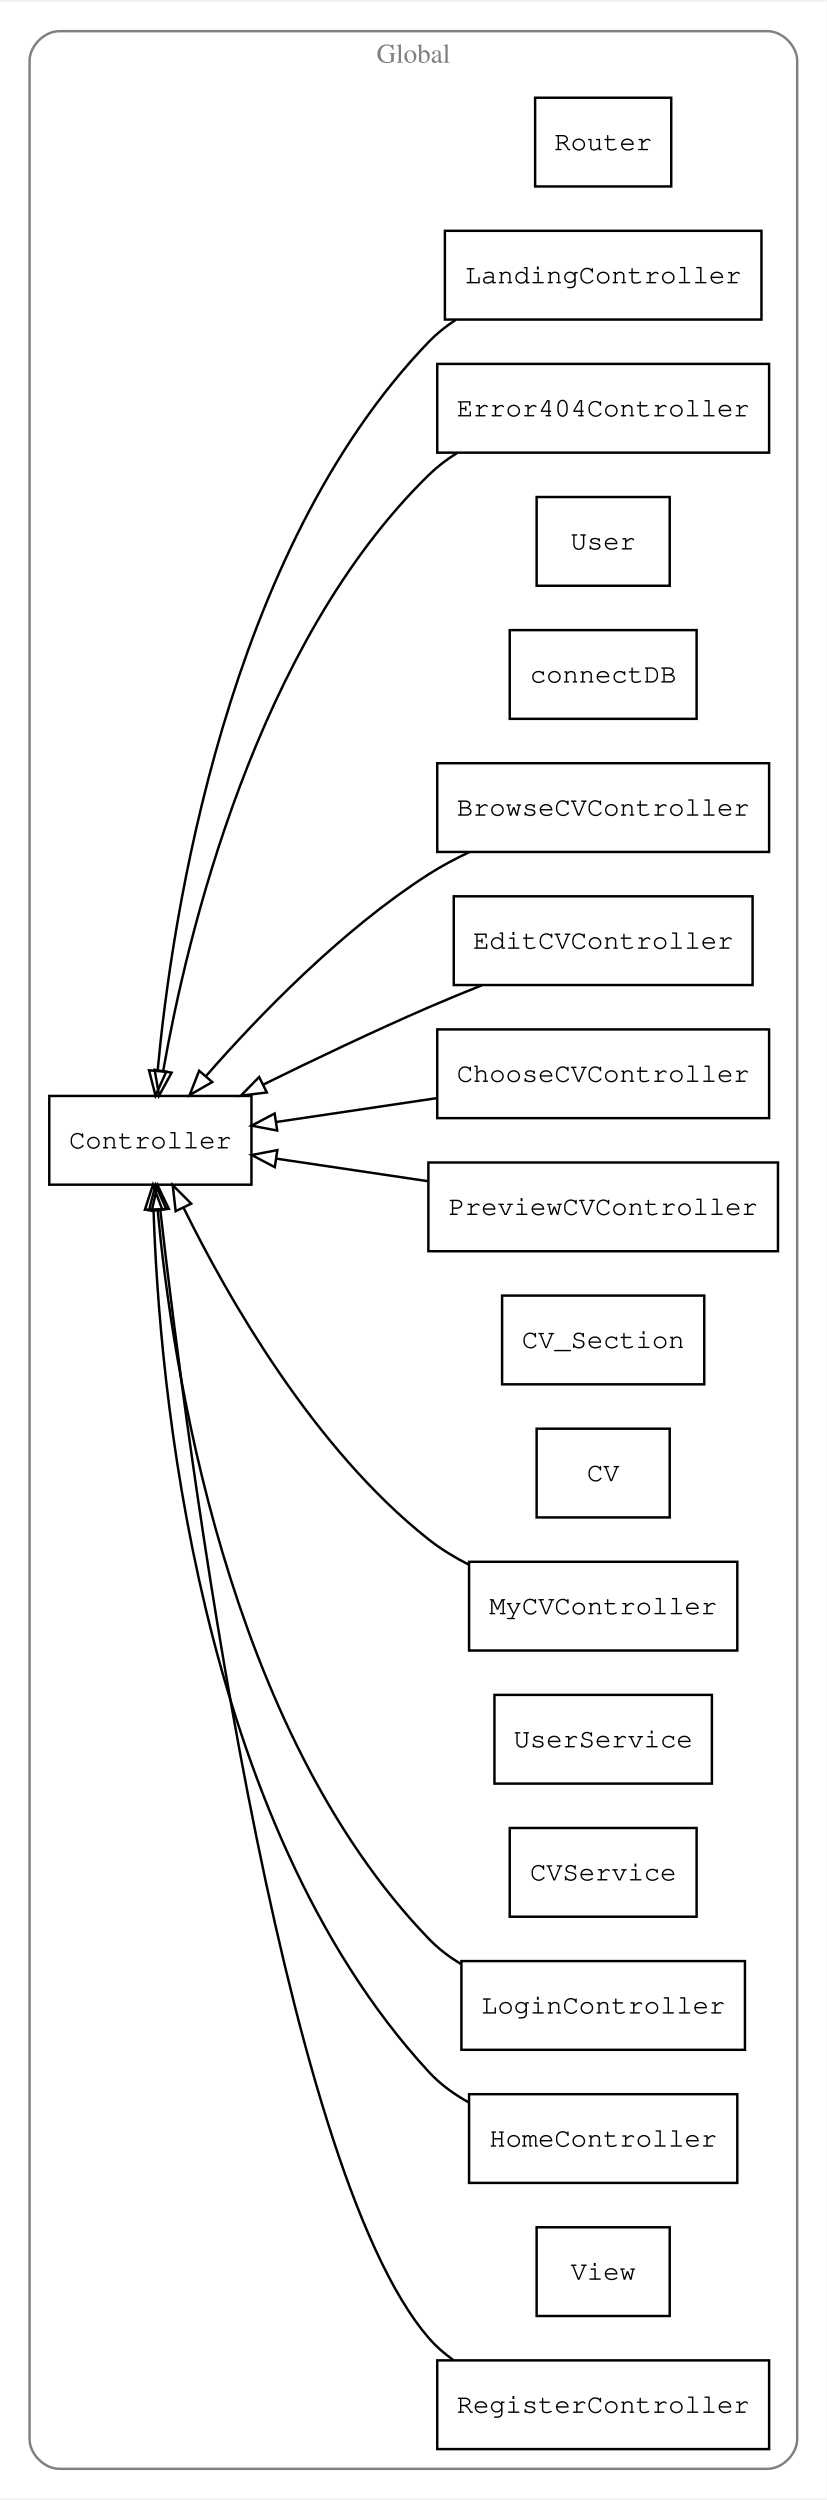
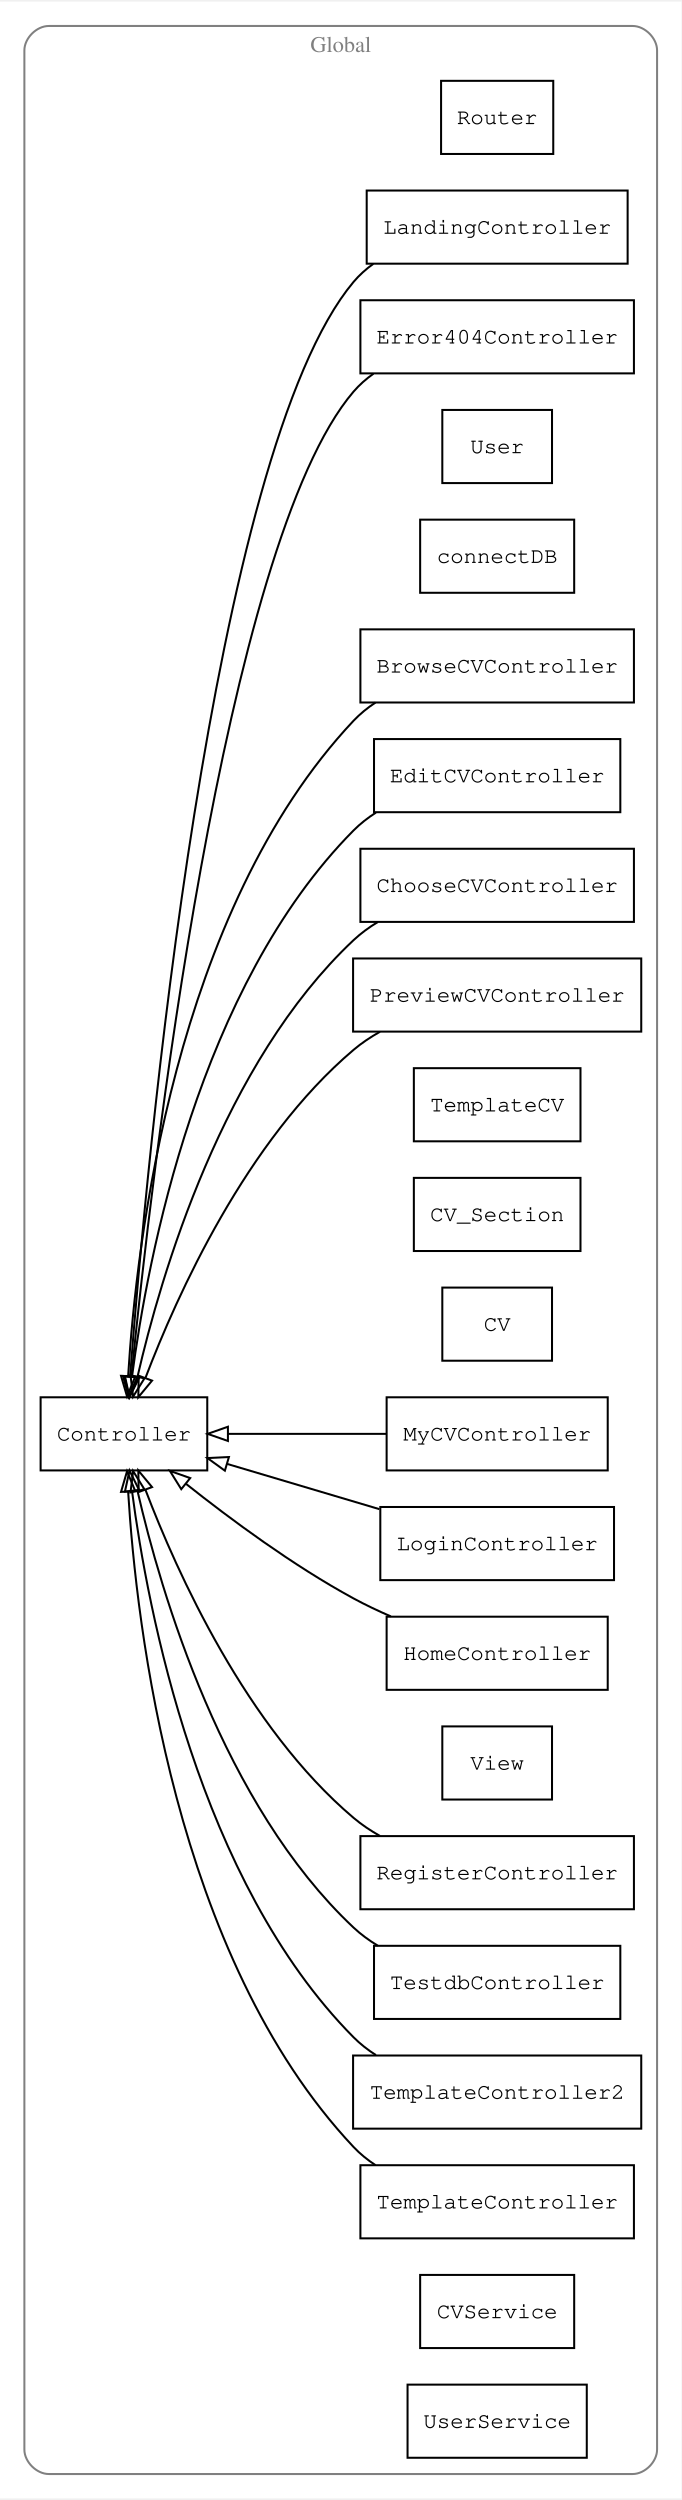
- <svg xmlns="http://www.w3.org/2000/svg" width="335pt" height="1013pt" viewBox="0.00 0.00 335.43 1013.00">
-   <g id="graph0" class="graph" transform="scale(1 1) rotate(0) translate(4 1009)">
-     <polygon fill="white" stroke="transparent" points="-4,4 -4,-1009 331.43,-1009 331.43,4 -4,4" />
+ <svg xmlns="http://www.w3.org/2000/svg" width="335pt" height="1229pt" viewBox="0.00 0.00 335.43 1229.00">
+   <g id="graph0" class="graph" transform="scale(1 1) rotate(0) translate(4 1225)">
+     <polygon fill="white" stroke="transparent" points="-4,4 -4,-1225 331.43,-1225 331.43,4 -4,4" />
    <g id="clust1" class="cluster">
-       <path fill="none" stroke="gray" d="M20,-8C20,-8 307.43,-8 307.43,-8 313.43,-8 319.43,-14 319.43,-20 319.43,-20 319.43,-985 319.43,-985 319.43,-991 313.43,-997 307.43,-997 307.43,-997 20,-997 20,-997 14,-997 8,-991 8,-985 8,-985 8,-20 8,-20 8,-14 14,-8 20,-8" />
-       <text text-anchor="middle" x="163.72" y="-984.2" font-family="Times,serif" font-size="11.00" fill="gray">Global</text>
+       <path fill="none" stroke="gray" d="M20,-8C20,-8 307.43,-8 307.43,-8 313.43,-8 319.43,-14 319.43,-20 319.43,-20 319.43,-1201 319.43,-1201 319.43,-1207 313.43,-1213 307.43,-1213 307.43,-1213 20,-1213 20,-1213 14,-1213 8,-1207 8,-1201 8,-1201 8,-20 8,-20 8,-14 14,-8 20,-8" />
+       <text text-anchor="middle" x="163.72" y="-1200.2" font-family="Times,serif" font-size="11.00" fill="gray">Global</text>
    </g>
    <g id="node1" class="node">
-       <polygon fill="none" stroke="black" points="268.33,-970 213.11,-970 213.11,-934 268.33,-934 268.33,-970" />
-       <text text-anchor="middle" x="240.72" y="-948.7" font-family="Courier,monospace" font-size="11.00">Router</text>
+       <polygon fill="none" stroke="black" points="268.33,-1186 213.11,-1186 213.11,-1150 268.33,-1150 268.33,-1186" />
+       <text text-anchor="middle" x="240.72" y="-1164.7" font-family="Courier,monospace" font-size="11.00">Router</text>
    </g>
    <g id="node2" class="node">
-       <polygon fill="none" stroke="black" points="304.94,-916 176.5,-916 176.5,-880 304.94,-880 304.94,-916" />
-       <text text-anchor="middle" x="240.72" y="-894.7" font-family="Courier,monospace" font-size="11.00">LandingController</text>
+       <polygon fill="none" stroke="black" points="304.94,-1132 176.5,-1132 176.5,-1096 304.94,-1096 304.94,-1132" />
+       <text text-anchor="middle" x="240.72" y="-1110.7" font-family="Courier,monospace" font-size="11.00">LandingController</text>
+     </g>
+     <g id="node17" class="node">
+       <polygon fill="none" stroke="black" points="98.02,-538 15.99,-538 15.99,-502 98.02,-502 98.02,-538" />
+       <text text-anchor="middle" x="57.01" y="-516.7" font-family="Courier,monospace" font-size="11.00">Controller</text>
+     </g>
+     <g id="edge1" class="edge">
+       <path fill="none" stroke="black" d="M179.77,-1095.93C176.16,-1093.34 172.85,-1090.38 170.01,-1087 99.77,-1003.29 67.97,-651.57 60.05,-548.5" />
+       <polygon fill="none" stroke="black" points="63.52,-547.95 59.28,-538.25 56.54,-548.48 63.52,-547.95" />
+     </g>
+     <g id="node3" class="node">
+       <polygon fill="none" stroke="black" points="308.04,-1078 173.4,-1078 173.4,-1042 308.04,-1042 308.04,-1078" />
+       <text text-anchor="middle" x="240.72" y="-1056.7" font-family="Courier,monospace" font-size="11.00">Error404Controller</text>
+     </g>
+     <g id="edge2" class="edge">
+       <path fill="none" stroke="black" d="M179.85,-1041.86C176.22,-1039.29 172.88,-1036.35 170.01,-1033 106,-958.24 70.29,-644.63 60.67,-548.28" />
+       <polygon fill="none" stroke="black" points="64.14,-547.74 59.68,-538.13 57.17,-548.43 64.14,-547.74" />
+     </g>
+     <g id="node4" class="node">
+       <polygon fill="none" stroke="black" points="267.72,-1024 213.72,-1024 213.72,-988 267.72,-988 267.72,-1024" />
+       <text text-anchor="middle" x="240.72" y="-1002.7" font-family="Courier,monospace" font-size="11.00">User</text>
+     </g>
+     <g id="node5" class="node">
+       <polygon fill="none" stroke="black" points="278.63,-970 202.81,-970 202.81,-934 278.63,-934 278.63,-970" />
+       <text text-anchor="middle" x="240.72" y="-948.7" font-family="Courier,monospace" font-size="11.00">connectDB</text>
+     </g>
+     <g id="node6" class="node">
+       <polygon fill="none" stroke="black" points="308.04,-916 173.4,-916 173.4,-880 308.04,-880 308.04,-916" />
+       <text text-anchor="middle" x="240.72" y="-894.7" font-family="Courier,monospace" font-size="11.00">BrowseCVController</text>
+     </g>
+     <g id="edge3" class="edge">
+       <path fill="none" stroke="black" d="M180.85,-879.99C176.89,-877.38 173.21,-874.4 170.01,-871 81.77,-777.24 63.05,-613.91 59.07,-548.39" />
+       <polygon fill="none" stroke="black" points="62.57,-548.18 58.54,-538.39 55.58,-548.56 62.57,-548.18" />
+     </g>
+     <g id="node7" class="node">
+       <polygon fill="none" stroke="black" points="301.34,-862 180.1,-862 180.1,-826 301.34,-826 301.34,-862" />
+       <text text-anchor="middle" x="240.72" y="-840.7" font-family="Courier,monospace" font-size="11.00">EditCVController</text>
+     </g>
+     <g id="edge4" class="edge">
+       <path fill="none" stroke="black" d="M181.05,-825.8C177.04,-823.24 173.3,-820.32 170.01,-817 93.84,-740.15 68.63,-606.47 61.01,-548.35" />
+       <polygon fill="none" stroke="black" points="64.44,-547.58 59.75,-538.08 57.49,-548.44 64.44,-547.58" />
+     </g>
+     <g id="node8" class="node">
+       <polygon fill="none" stroke="black" points="308.04,-808 173.4,-808 173.4,-772 308.04,-772 308.04,-808" />
+       <text text-anchor="middle" x="240.72" y="-786.7" font-family="Courier,monospace" font-size="11.00">ChooseCVController</text>
+     </g>
+     <g id="edge5" class="edge">
+       <path fill="none" stroke="black" d="M181.98,-771.95C177.67,-769.35 173.61,-766.38 170.01,-763 105.69,-702.57 75.15,-598 63.68,-548.09" />
+       <polygon fill="none" stroke="black" points="67.09,-547.31 61.51,-538.3 60.25,-548.82 67.09,-547.31" />
+     </g>
+     <g id="node9" class="node">
+       <polygon fill="none" stroke="black" points="311.64,-754 169.8,-754 169.8,-718 311.64,-718 311.64,-754" />
+       <text text-anchor="middle" x="240.72" y="-732.7" font-family="Courier,monospace" font-size="11.00">PreviewCVController</text>
+     </g>
+     <g id="edge6" class="edge">
+       <path fill="none" stroke="black" d="M183.05,-717.94C178.4,-715.32 173.97,-712.36 170.01,-709 117.28,-664.35 83.1,-588.25 67.61,-547.57" />
+       <polygon fill="none" stroke="black" points="70.83,-546.2 64.08,-538.03 64.27,-548.63 70.83,-546.2" />
+     </g>
+     <g id="node10" class="node">
+       <polygon fill="none" stroke="black" points="281.73,-700 199.71,-700 199.71,-664 281.73,-664 281.73,-700" />
+       <text text-anchor="middle" x="240.72" y="-678.7" font-family="Courier,monospace" font-size="11.00">TemplateCV</text>
+     </g>
+     <g id="node11" class="node">
+       <polygon fill="none" stroke="black" points="281.73,-646 199.71,-646 199.71,-610 281.73,-610 281.73,-646" />
+       <text text-anchor="middle" x="240.72" y="-624.7" font-family="Courier,monospace" font-size="11.00">CV_Section</text>
+     </g>
+     <g id="node12" class="node">
+       <polygon fill="none" stroke="black" points="267.72,-592 213.72,-592 213.72,-556 267.72,-556 267.72,-592" />
+       <text text-anchor="middle" x="240.72" y="-570.7" font-family="Courier,monospace" font-size="11.00">CV</text>
+     </g>
+     <g id="node13" class="node">
+       <polygon fill="none" stroke="black" points="295.14,-538 186.31,-538 186.31,-502 295.14,-502 295.14,-538" />
+       <text text-anchor="middle" x="240.72" y="-516.7" font-family="Courier,monospace" font-size="11.00">MyCVController</text>
+     </g>
+     <g id="edge7" class="edge">
+       <path fill="none" stroke="black" d="M186.18,-520C161.54,-520 132.47,-520 108.24,-520" />
+       <polygon fill="none" stroke="black" points="108.19,-516.5 98.19,-520 108.19,-523.5 108.19,-516.5" />
+     </g>
+     <g id="node14" class="node">
+       <polygon fill="none" stroke="black" points="298.24,-484 183.2,-484 183.2,-448 298.24,-448 298.24,-484" />
+       <text text-anchor="middle" x="240.72" y="-462.7" font-family="Courier,monospace" font-size="11.00">LoginController</text>
+     </g>
+     <g id="edge8" class="edge">
+       <path fill="none" stroke="black" d="M182.72,-482.94C158.68,-490.08 130.94,-498.32 107.74,-505.22" />
+       <polygon fill="none" stroke="black" points="106.69,-501.88 98.1,-508.08 108.68,-508.59 106.69,-501.88" />
+     </g>
+     <g id="node15" class="node">
+       <polygon fill="none" stroke="black" points="295.14,-430 186.31,-430 186.31,-394 295.14,-394 295.14,-430" />
+       <text text-anchor="middle" x="240.72" y="-408.7" font-family="Courier,monospace" font-size="11.00">HomeController</text>
+     </g>
+     <g id="edge9" class="edge">
+       <path fill="none" stroke="black" d="M188.4,-430.13C182.09,-432.87 175.83,-435.84 170.01,-439 140.28,-455.16 109.33,-478.08 87.51,-495.43" />
+       <polygon fill="none" stroke="black" points="85.22,-492.78 79.62,-501.77 89.61,-498.23 85.22,-492.78" />
+     </g>
+     <g id="node16" class="node">
+       <polygon fill="none" stroke="black" points="267.72,-376 213.72,-376 213.72,-340 267.72,-340 267.72,-376" />
+       <text text-anchor="middle" x="240.72" y="-354.7" font-family="Courier,monospace" font-size="11.00">View</text>
    </g>
    <g id="node18" class="node">
-       <polygon fill="none" stroke="black" points="98.02,-565 15.99,-565 15.99,-529 98.02,-529 98.02,-565" />
-       <text text-anchor="middle" x="57.01" y="-543.7" font-family="Courier,monospace" font-size="11.00">Controller</text>
+       <polygon fill="none" stroke="black" points="308.04,-322 173.4,-322 173.4,-286 308.04,-286 308.04,-322" />
+       <text text-anchor="middle" x="240.72" y="-300.7" font-family="Courier,monospace" font-size="11.00">RegisterController</text>
    </g>
-     <g id="edge1" class="edge">
-       <path fill="none" stroke="black" d="M180.94,-879.9C176.96,-877.32 173.25,-874.36 170.01,-871 87.79,-785.71 65.72,-637.17 59.96,-575.31" />
-       <polygon fill="none" stroke="black" points="63.43,-574.8 59.09,-565.13 56.46,-575.4 63.43,-574.8" />
-     </g>
-     <g id="node3" class="node">
-       <polygon fill="none" stroke="black" points="308.04,-862 173.4,-862 173.4,-826 308.04,-826 308.04,-862" />
-       <text text-anchor="middle" x="240.72" y="-840.7" font-family="Courier,monospace" font-size="11.00">Error404Controller</text>
-     </g>
-     <g id="edge2" class="edge">
-       <path fill="none" stroke="black" d="M181.5,-825.9C177.34,-823.3 173.45,-820.36 170.01,-817 99.72,-748.36 71.69,-629.13 62.2,-575.07" />
-       <polygon fill="none" stroke="black" points="65.64,-574.45 60.54,-565.17 58.74,-575.61 65.64,-574.45" />
-     </g>
-     <g id="node4" class="node">
-       <polygon fill="none" stroke="black" points="267.72,-808 213.72,-808 213.72,-772 267.72,-772 267.72,-808" />
-       <text text-anchor="middle" x="240.72" y="-786.7" font-family="Courier,monospace" font-size="11.00">User</text>
-     </g>
-     <g id="node5" class="node">
-       <polygon fill="none" stroke="black" points="278.63,-754 202.81,-754 202.81,-718 278.63,-718 278.63,-754" />
-       <text text-anchor="middle" x="240.72" y="-732.7" font-family="Courier,monospace" font-size="11.00">connectDB</text>
-     </g>
-     <g id="node6" class="node">
-       <polygon fill="none" stroke="black" points="308.04,-700 173.4,-700 173.4,-664 308.04,-664 308.04,-700" />
-       <text text-anchor="middle" x="240.72" y="-678.7" font-family="Courier,monospace" font-size="11.00">BrowseCVController</text>
-     </g>
-     <g id="edge3" class="edge">
-       <path fill="none" stroke="black" d="M186.48,-663.96C180.75,-661.27 175.15,-658.28 170.01,-655 134.42,-632.27 100.53,-597.03 79.54,-573.03" />
-       <polygon fill="none" stroke="black" points="82.1,-570.65 72.93,-565.36 76.8,-575.22 82.1,-570.65" />
-     </g>
-     <g id="node7" class="node">
-       <polygon fill="none" stroke="black" points="301.34,-646 180.1,-646 180.1,-610 301.34,-610 301.34,-646" />
-       <text text-anchor="middle" x="240.72" y="-624.7" font-family="Courier,monospace" font-size="11.00">EditCVController</text>
-     </g>
-     <g id="edge4" class="edge">
-       <path fill="none" stroke="black" d="M191.52,-609.91C184.27,-607.02 176.92,-604 170.01,-601 147.6,-591.28 123.11,-579.6 102.77,-569.59" />
-       <polygon fill="none" stroke="black" points="104.25,-566.42 93.73,-565.12 101.15,-572.69 104.25,-566.42" />
-     </g>
-     <g id="node8" class="node">
-       <polygon fill="none" stroke="black" points="308.04,-592 173.4,-592 173.4,-556 308.04,-556 308.04,-592" />
-       <text text-anchor="middle" x="240.72" y="-570.7" font-family="Courier,monospace" font-size="11.00">ChooseCVController</text>
-     </g>
-     <g id="edge5" class="edge">
-       <path fill="none" stroke="black" d="M173.35,-564.14C151.75,-560.93 128.16,-557.42 107.97,-554.42" />
-       <polygon fill="none" stroke="black" points="108.46,-550.96 98.06,-552.95 107.43,-557.88 108.46,-550.96" />
-     </g>
-     <g id="node9" class="node">
-       <polygon fill="none" stroke="black" points="311.64,-538 169.8,-538 169.8,-502 311.64,-502 311.64,-538" />
-       <text text-anchor="middle" x="240.72" y="-516.7" font-family="Courier,monospace" font-size="11.00">PreviewCVController</text>
-     </g>
-     <g id="edge6" class="edge">
-       <path fill="none" stroke="black" d="M169.98,-530.36C149.37,-533.42 127.22,-536.72 108.1,-539.56" />
-       <polygon fill="none" stroke="black" points="107.49,-536.11 98.12,-541.04 108.52,-543.03 107.49,-536.11" />
-     </g>
-     <g id="node10" class="node">
-       <polygon fill="none" stroke="black" points="281.73,-484 199.71,-484 199.71,-448 281.73,-448 281.73,-484" />
-       <text text-anchor="middle" x="240.72" y="-462.7" font-family="Courier,monospace" font-size="11.00">CV_Section</text>
-     </g>
-     <g id="node11" class="node">
-       <polygon fill="none" stroke="black" points="267.72,-430 213.72,-430 213.72,-394 267.72,-394 267.72,-430" />
-       <text text-anchor="middle" x="240.72" y="-408.7" font-family="Courier,monospace" font-size="11.00">CV</text>
-     </g>
-     <g id="node12" class="node">
-       <polygon fill="none" stroke="black" points="295.14,-376 186.31,-376 186.31,-340 295.14,-340 295.14,-376" />
-       <text text-anchor="middle" x="240.72" y="-354.7" font-family="Courier,monospace" font-size="11.00">MyCVController</text>
-     </g>
-     <g id="edge7" class="edge">
-       <path fill="none" stroke="black" d="M186.49,-374.69C180.64,-377.64 175,-381.06 170.01,-385 123.13,-421.96 88.1,-483.85 70.56,-519.48" />
-       <polygon fill="none" stroke="black" points="67.26,-518.26 66.08,-528.79 73.57,-521.3 67.26,-518.26" />
-     </g>
-     <g id="node13" class="node">
-       <polygon fill="none" stroke="black" points="284.83,-322 196.61,-322 196.61,-286 284.83,-286 284.83,-322" />
-       <text text-anchor="middle" x="240.72" y="-300.7" font-family="Courier,monospace" font-size="11.00">UserService</text>
-     </g>
-     <g id="node14" class="node">
-       <polygon fill="none" stroke="black" points="278.63,-268 202.81,-268 202.81,-232 278.63,-232 278.63,-268" />
-       <text text-anchor="middle" x="240.72" y="-246.7" font-family="Courier,monospace" font-size="11.00">CVService</text>
-     </g>
-     <g id="node15" class="node">
-       <polygon fill="none" stroke="black" points="298.24,-214 183.2,-214 183.2,-178 298.24,-178 298.24,-214" />
-       <text text-anchor="middle" x="240.72" y="-192.7" font-family="Courier,monospace" font-size="11.00">LoginController</text>
-     </g>
-     <g id="edge8" class="edge">
-       <path fill="none" stroke="black" d="M182.95,-212.83C178.21,-215.71 173.79,-219.08 170.01,-223 87.79,-308.29 65.72,-456.83 59.96,-518.69" />
-       <polygon fill="none" stroke="black" points="56.46,-518.6 59.09,-528.87 63.43,-519.2 56.46,-518.6" />
-     </g>
-     <g id="node16" class="node">
-       <polygon fill="none" stroke="black" points="295.14,-160 186.31,-160 186.31,-124 295.14,-124 295.14,-160" />
-       <text text-anchor="middle" x="240.72" y="-138.7" font-family="Courier,monospace" font-size="11.00">HomeController</text>
-     </g>
-     <g id="edge9" class="edge">
-       <path fill="none" stroke="black" d="M186.18,-156.66C180.18,-159.98 174.58,-164.04 170.01,-169 75.56,-271.47 60.5,-450.05 58.29,-518.86" />
-       <polygon fill="none" stroke="black" points="54.79,-518.85 58.04,-528.93 61.79,-519.02 54.79,-518.85" />
-     </g>
-     <g id="node17" class="node">
-       <polygon fill="none" stroke="black" points="267.72,-106 213.72,-106 213.72,-70 267.72,-70 267.72,-106" />
-       <text text-anchor="middle" x="240.72" y="-84.7" font-family="Courier,monospace" font-size="11.00">View</text>
+     <g id="edge10" class="edge">
+       <path fill="none" stroke="black" d="M183.05,-322.06C178.4,-324.68 173.97,-327.64 170.01,-331 117.28,-375.65 83.1,-451.75 67.61,-492.43" />
+       <polygon fill="none" stroke="black" points="64.27,-491.37 64.08,-501.97 70.83,-493.8 64.27,-491.37" />
    </g>
    <g id="node19" class="node">
-       <polygon fill="none" stroke="black" points="308.04,-52 173.4,-52 173.4,-16 308.04,-16 308.04,-52" />
-       <text text-anchor="middle" x="240.72" y="-30.7" font-family="Courier,monospace" font-size="11.00">RegisterController</text>
+       <polygon fill="none" stroke="black" points="301.34,-268 180.1,-268 180.1,-232 301.34,-232 301.34,-268" />
+       <text text-anchor="middle" x="240.72" y="-246.7" font-family="Courier,monospace" font-size="11.00">TestdbController</text>
    </g>
-     <g id="edge10" class="edge">
-       <path fill="none" stroke="black" d="M179.89,-52.17C176.25,-54.74 172.9,-57.66 170.01,-61 109.14,-131.27 71.58,-425.64 61.05,-518.68" />
-       <polygon fill="none" stroke="black" points="57.56,-518.43 59.93,-528.76 64.51,-519.21 57.56,-518.43" />
+     <g id="edge11" class="edge">
+       <path fill="none" stroke="black" d="M181.98,-268.05C177.67,-270.65 173.61,-273.62 170.01,-277 105.69,-337.43 75.15,-442 63.68,-491.91" />
+       <polygon fill="none" stroke="black" points="60.25,-491.18 61.51,-501.7 67.09,-492.69 60.25,-491.18" />
+     </g>
+     <g id="node20" class="node">
+       <polygon fill="none" stroke="black" points="311.64,-214 169.8,-214 169.8,-178 311.64,-178 311.64,-214" />
+       <text text-anchor="middle" x="240.72" y="-192.7" font-family="Courier,monospace" font-size="11.00">TemplateController2</text>
+     </g>
+     <g id="edge12" class="edge">
+       <path fill="none" stroke="black" d="M181.05,-214.2C177.04,-216.76 173.3,-219.68 170.01,-223 93.84,-299.85 68.63,-433.53 61.01,-491.65" />
+       <polygon fill="none" stroke="black" points="57.49,-491.56 59.75,-501.92 64.44,-492.42 57.49,-491.56" />
+     </g>
+     <g id="node21" class="node">
+       <polygon fill="none" stroke="black" points="308.04,-160 173.4,-160 173.4,-124 308.04,-124 308.04,-160" />
+       <text text-anchor="middle" x="240.72" y="-138.7" font-family="Courier,monospace" font-size="11.00">TemplateController</text>
+     </g>
+     <g id="edge13" class="edge">
+       <path fill="none" stroke="black" d="M180.85,-160.01C176.89,-162.62 173.21,-165.6 170.01,-169 81.77,-262.76 63.05,-426.09 59.07,-491.61" />
+       <polygon fill="none" stroke="black" points="55.58,-491.44 58.54,-501.61 62.57,-491.82 55.58,-491.44" />
+     </g>
+     <g id="node22" class="node">
+       <polygon fill="none" stroke="black" points="278.63,-106 202.81,-106 202.81,-70 278.63,-70 278.63,-106" />
+       <text text-anchor="middle" x="240.72" y="-84.7" font-family="Courier,monospace" font-size="11.00">CVService</text>
+     </g>
+     <g id="node23" class="node">
+       <polygon fill="none" stroke="black" points="284.83,-52 196.61,-52 196.61,-16 284.83,-16 284.83,-52" />
+       <text text-anchor="middle" x="240.72" y="-30.7" font-family="Courier,monospace" font-size="11.00">UserService</text>
    </g>
  </g>
</svg>
